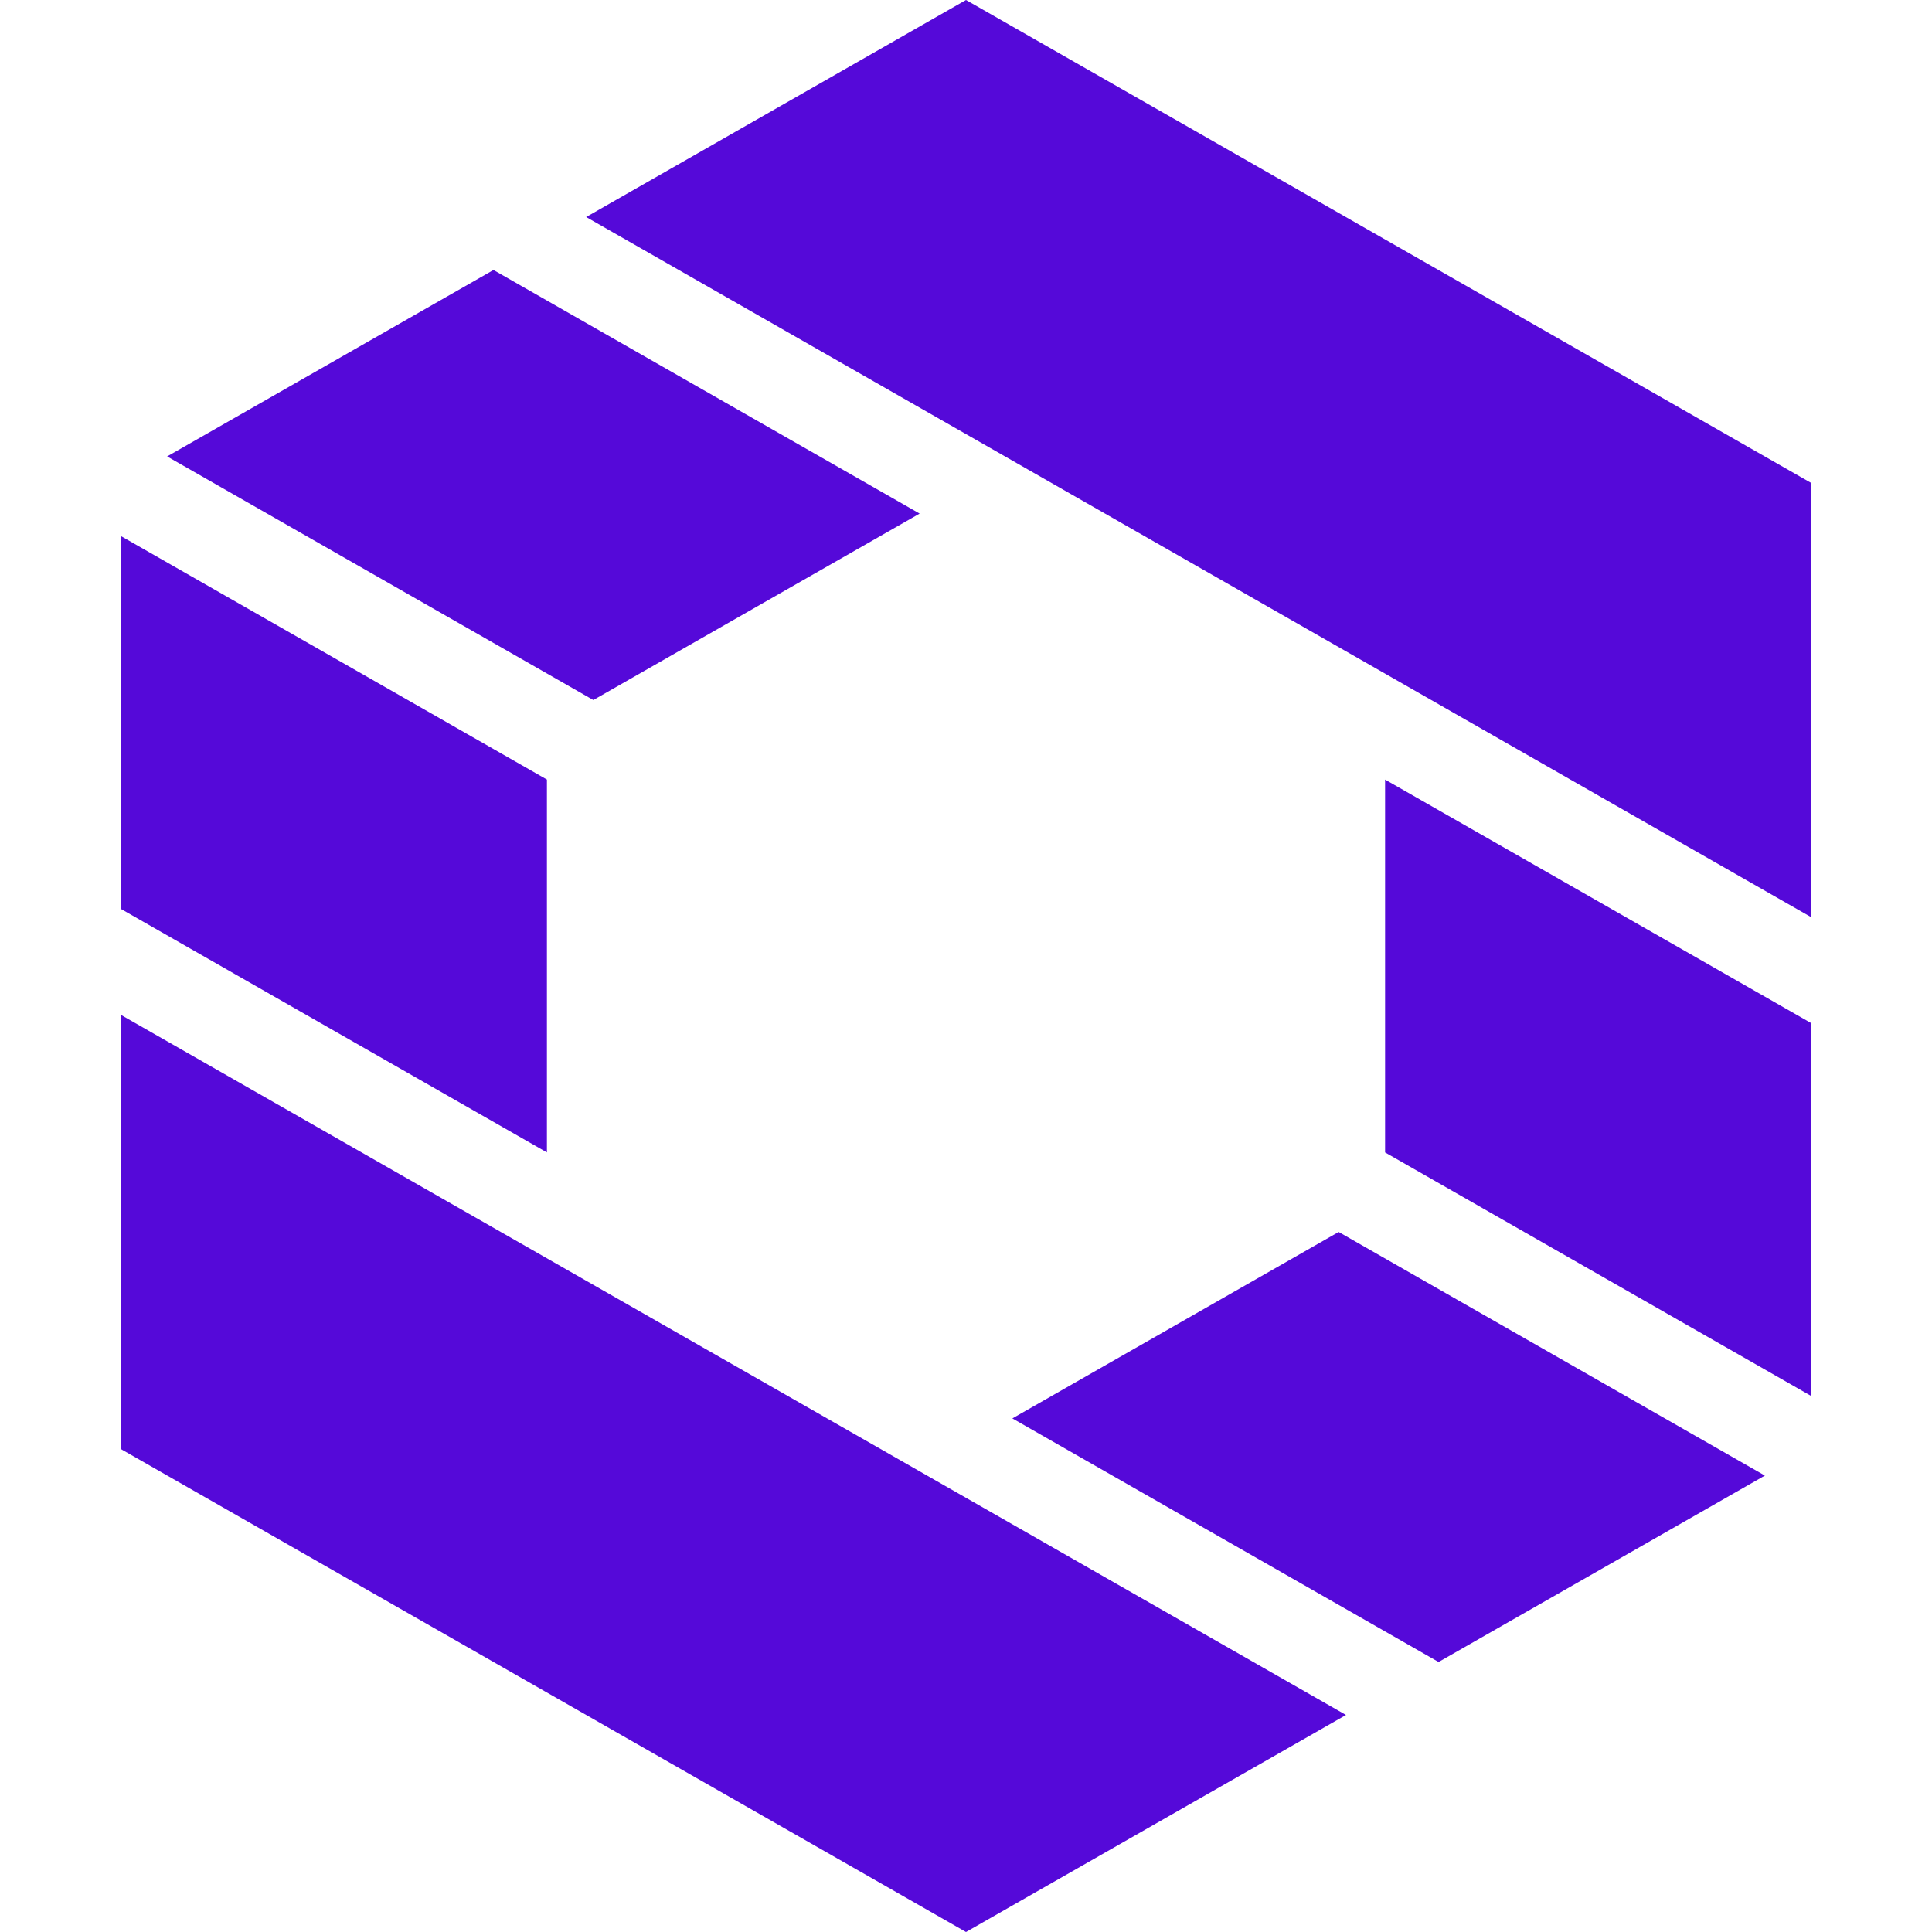
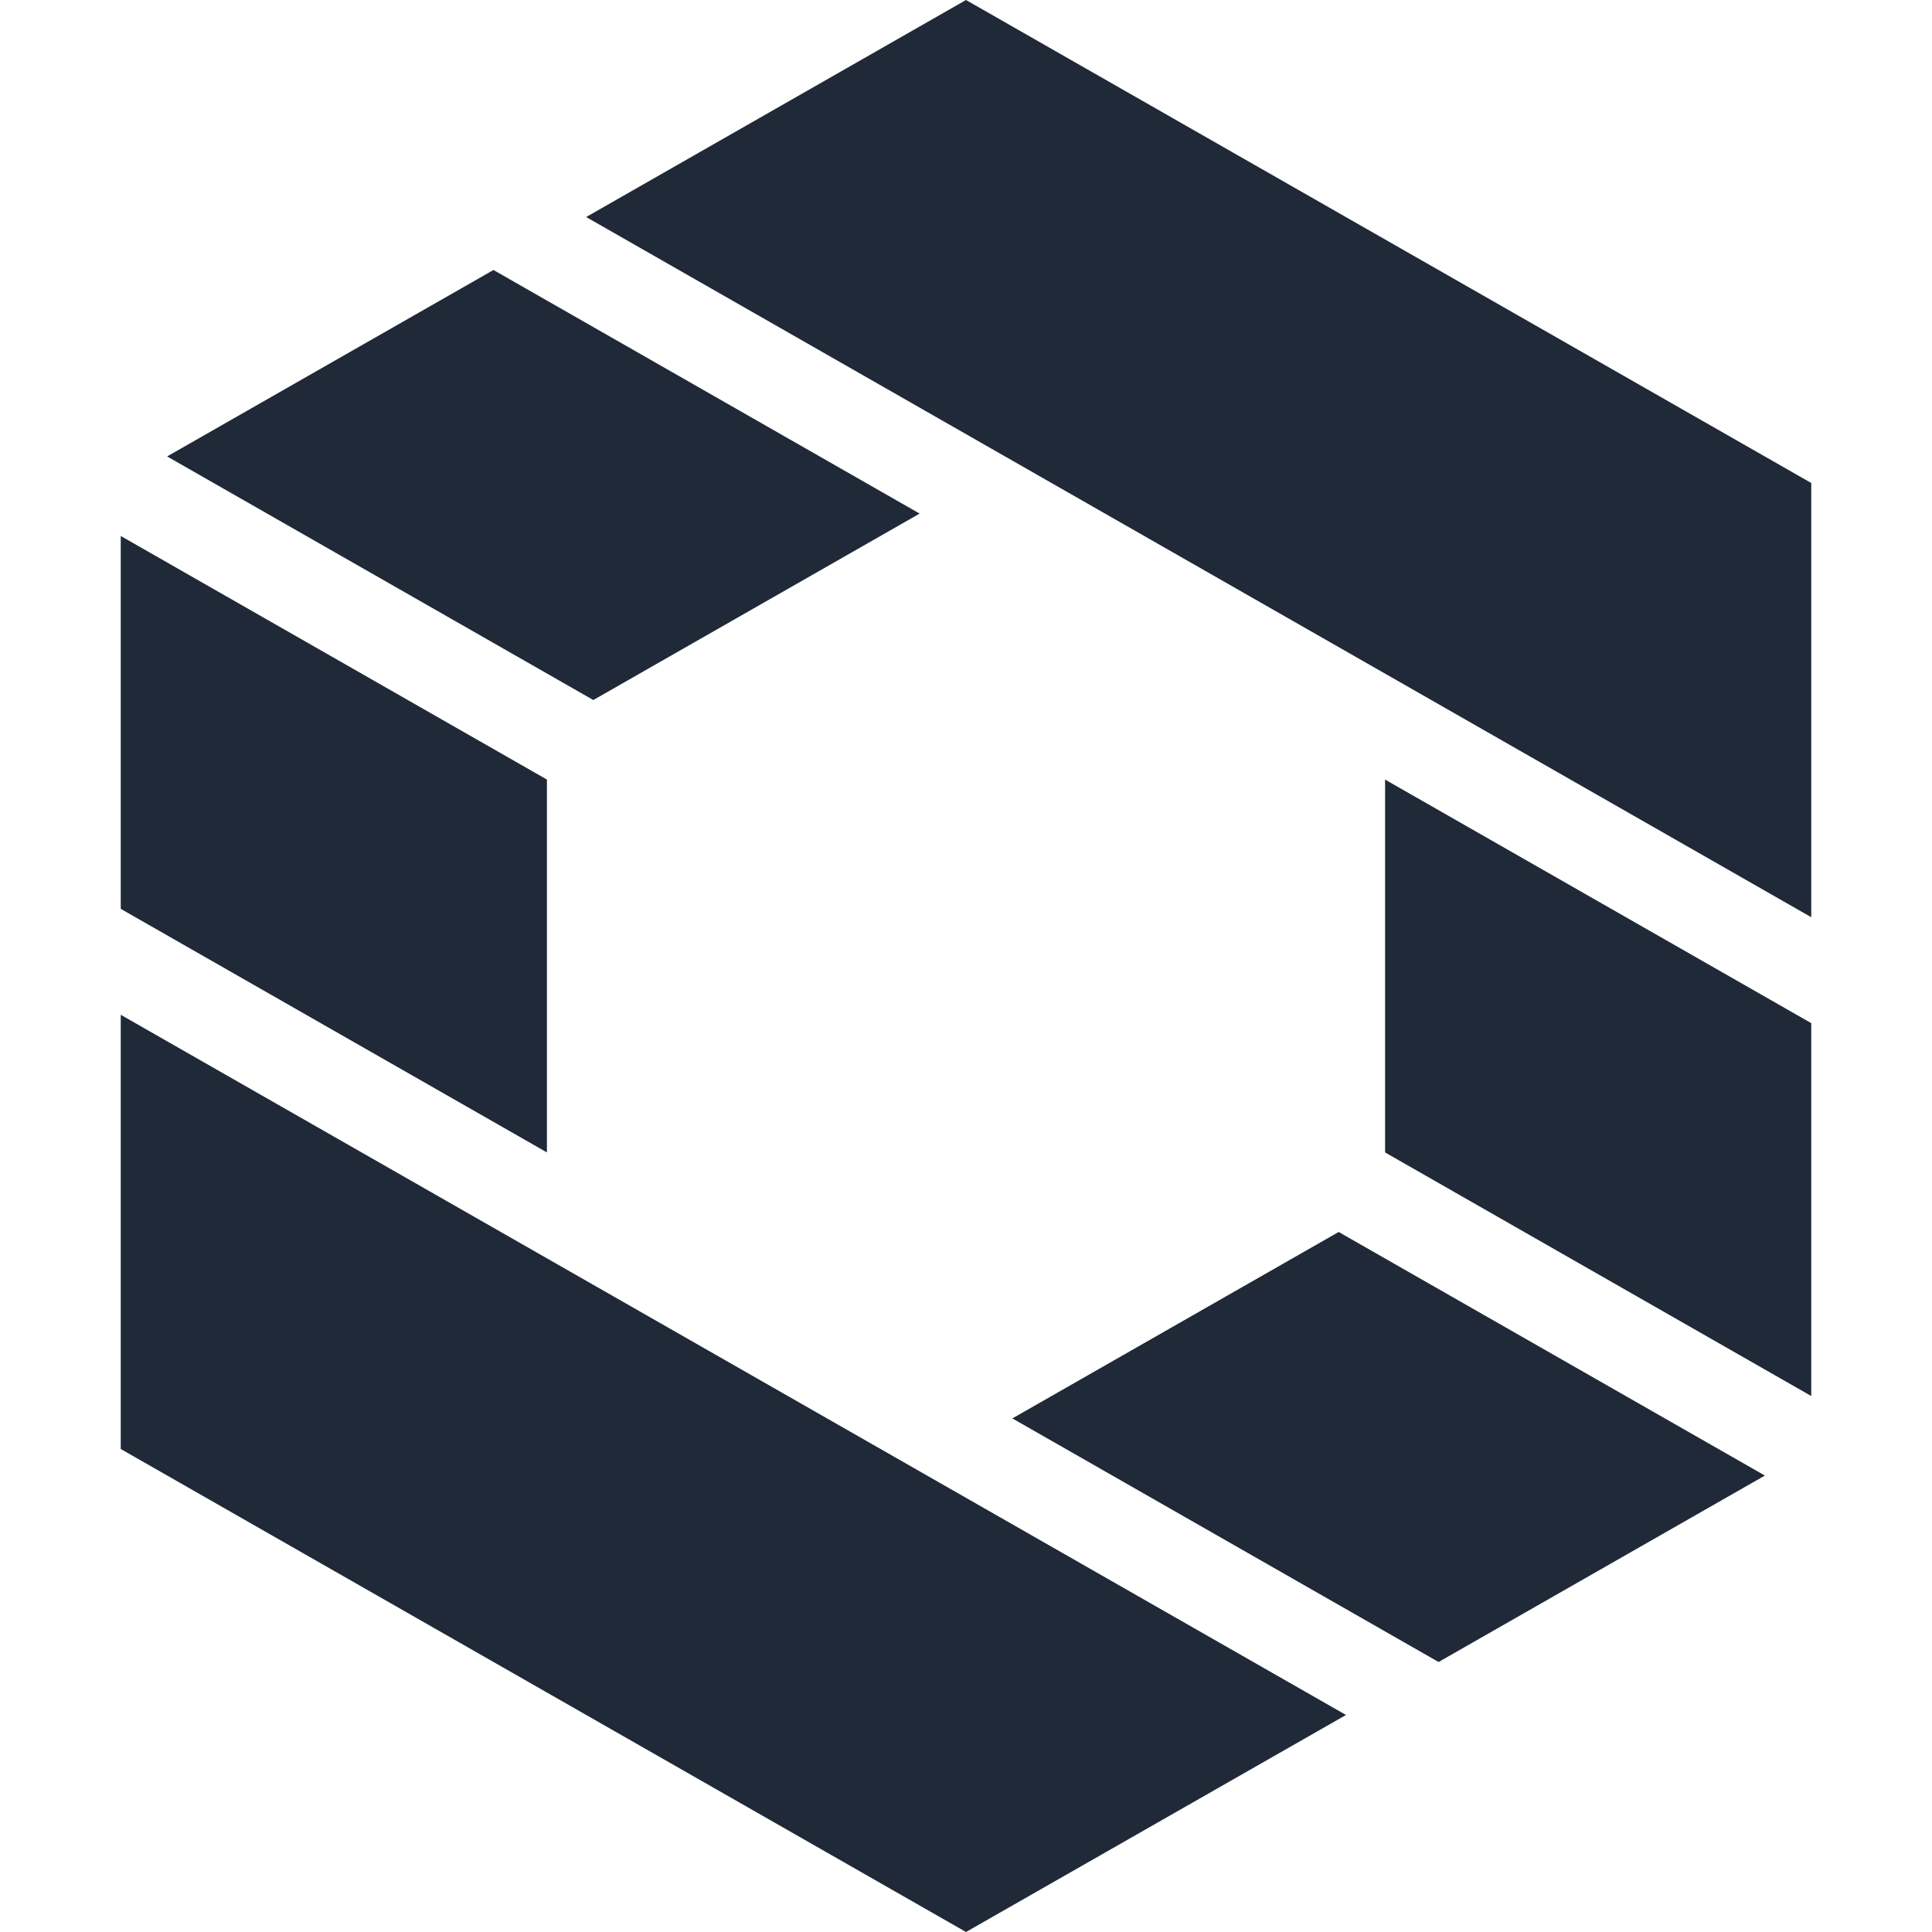
<svg xmlns="http://www.w3.org/2000/svg" width="48" height="48" fill="none">
-   <path fill="#5509D9" d="M45 22.788V12L24 0l-9.437 5.392L45 22.788ZM25.152 35.24l10.589 6.052 8.107-4.632-10.589-6.052-8.107 4.632Zm9.26-15.872v9.264L45 34.684V25.42l-10.589-6.052ZM3 25.212V36l21 12 9.441-5.392L3 25.212ZM22.848 12.76 12.26 6.708 4.152 11.34l10.589 6.052 8.107-4.632Zm-9.26 15.872v-9.264L3 13.316v9.264l10.589 6.052Z" />
+   <path fill="#1F2937" d="M45 22.788V12L24 0l-9.437 5.392L45 22.788ZM25.152 35.24l10.589 6.052 8.107-4.632-10.589-6.052-8.107 4.632Zm9.26-15.872v9.264L45 34.684V25.42l-10.589-6.052ZM3 25.212V36l21 12 9.441-5.392L3 25.212ZM22.848 12.76 12.26 6.708 4.152 11.34l10.589 6.052 8.107-4.632Zm-9.26 15.872v-9.264L3 13.316v9.264l10.589 6.052Z" />
</svg>
